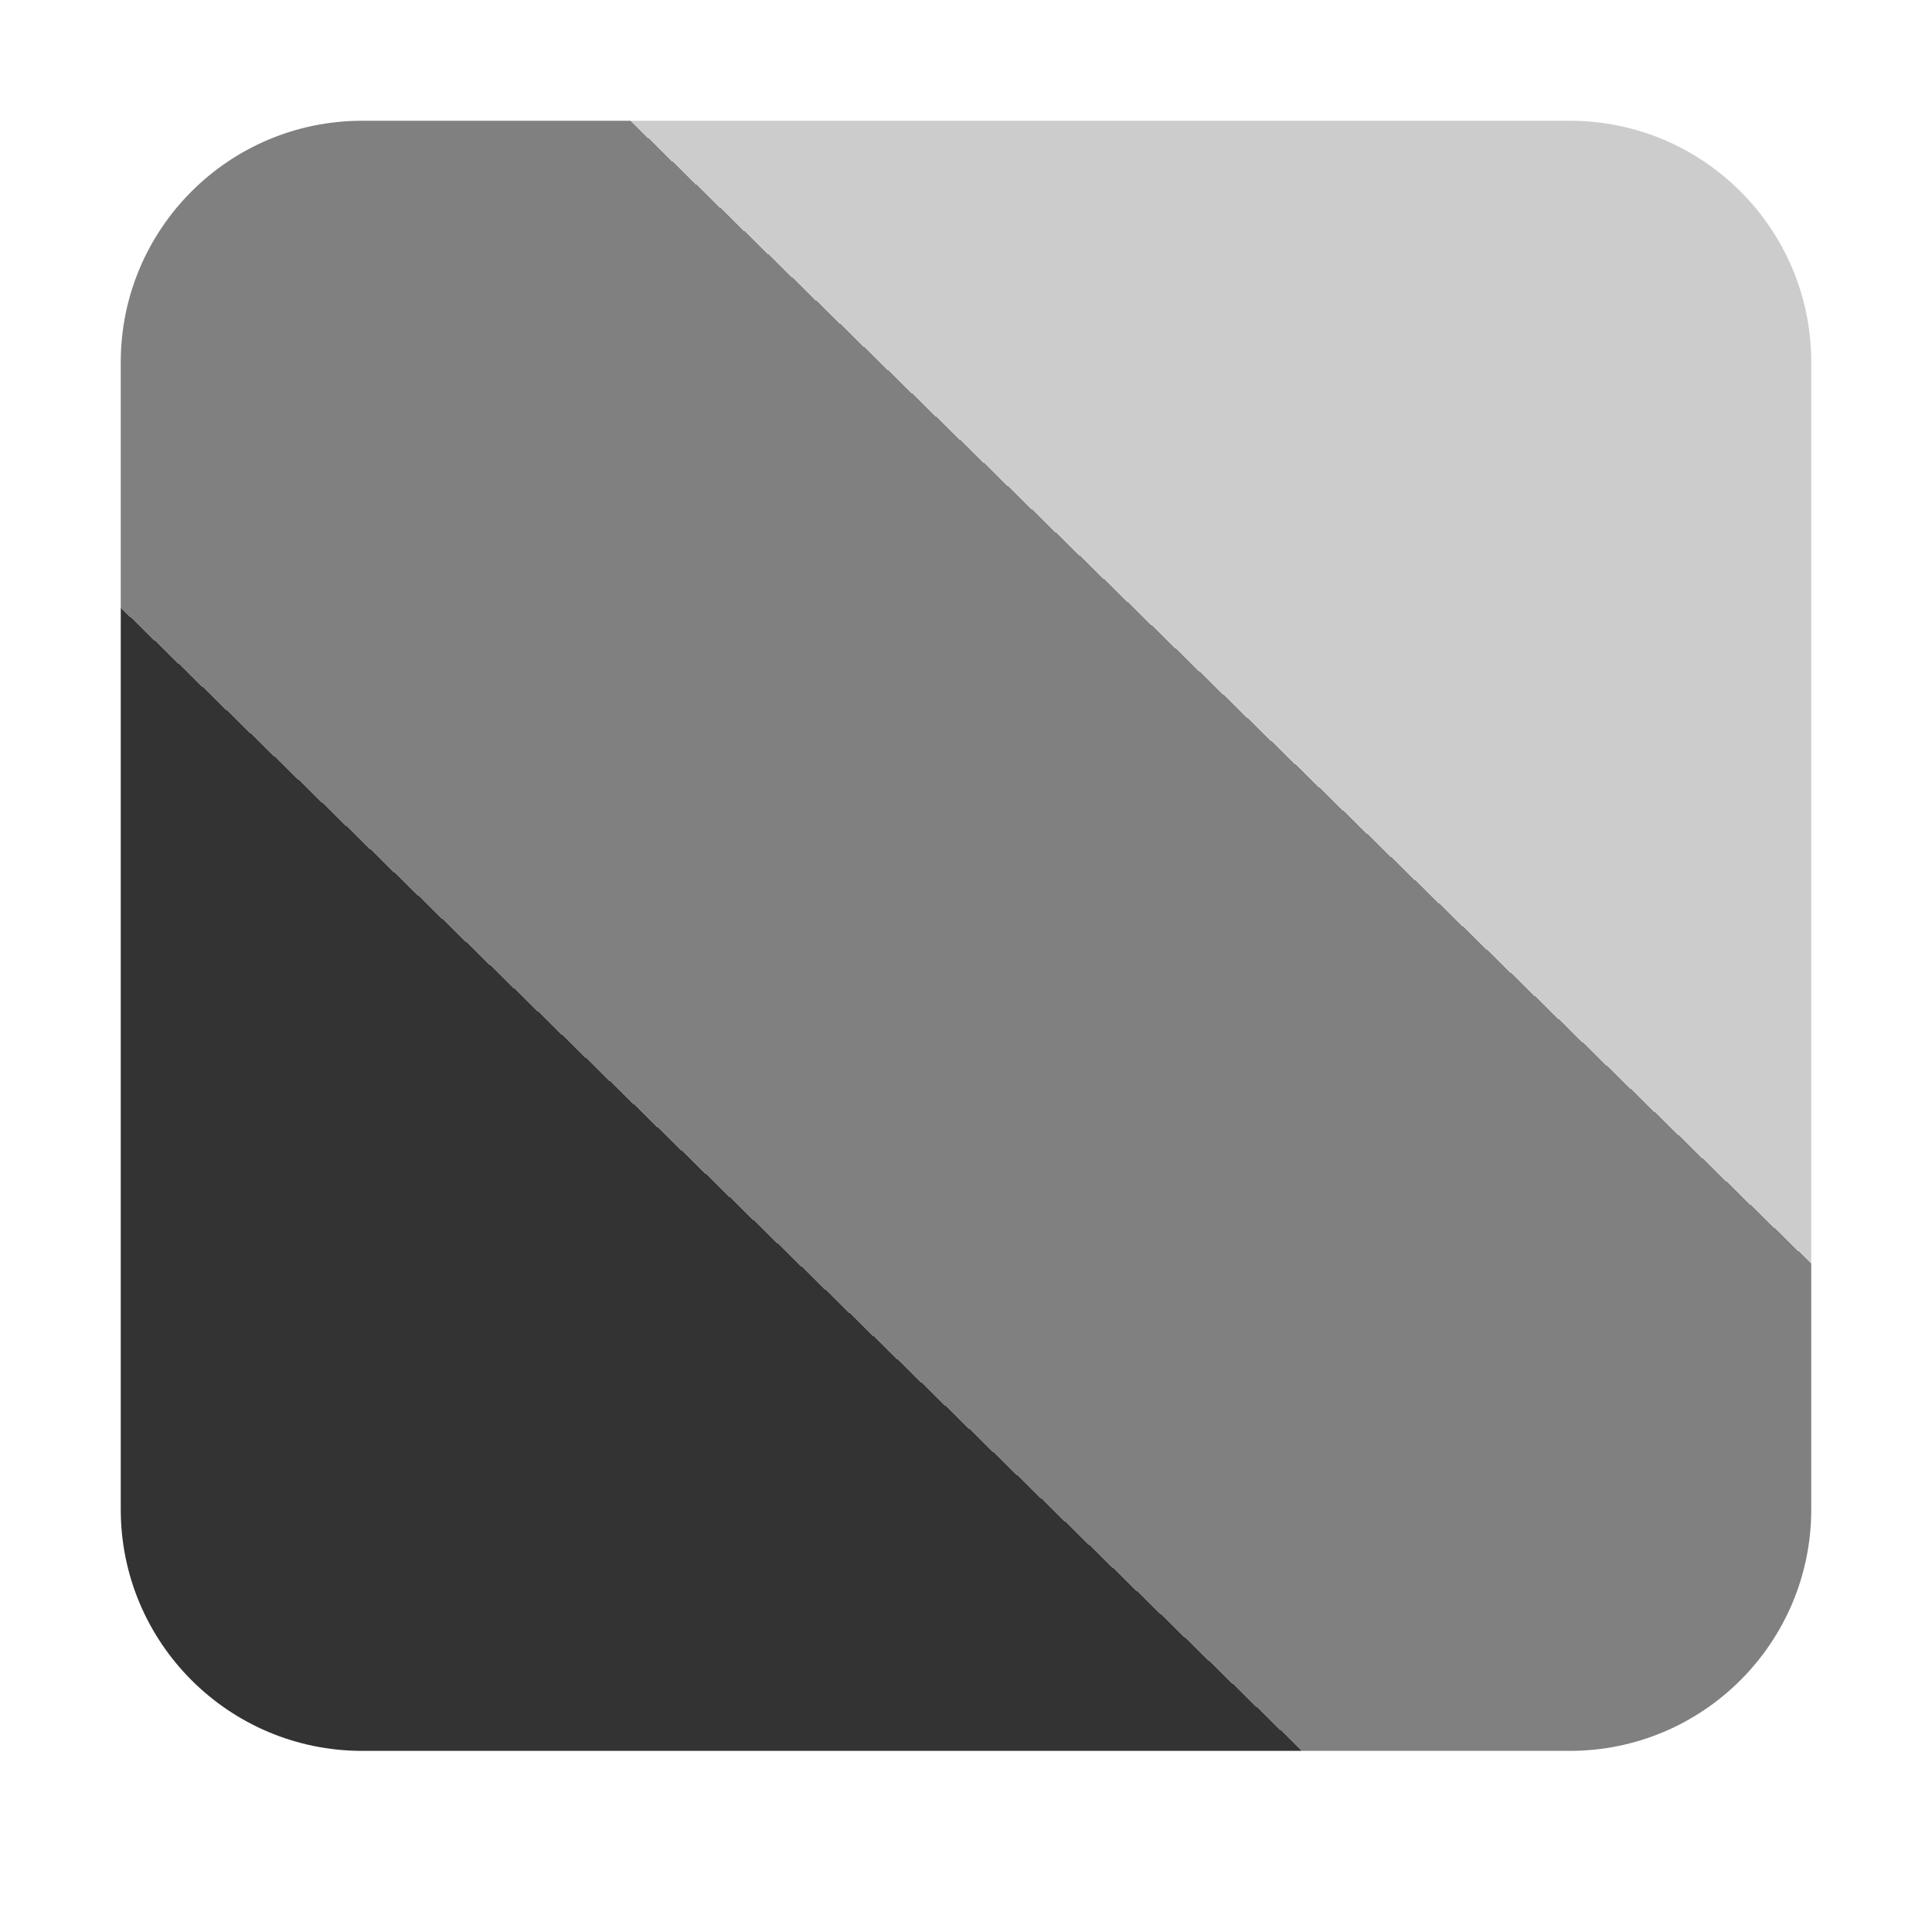
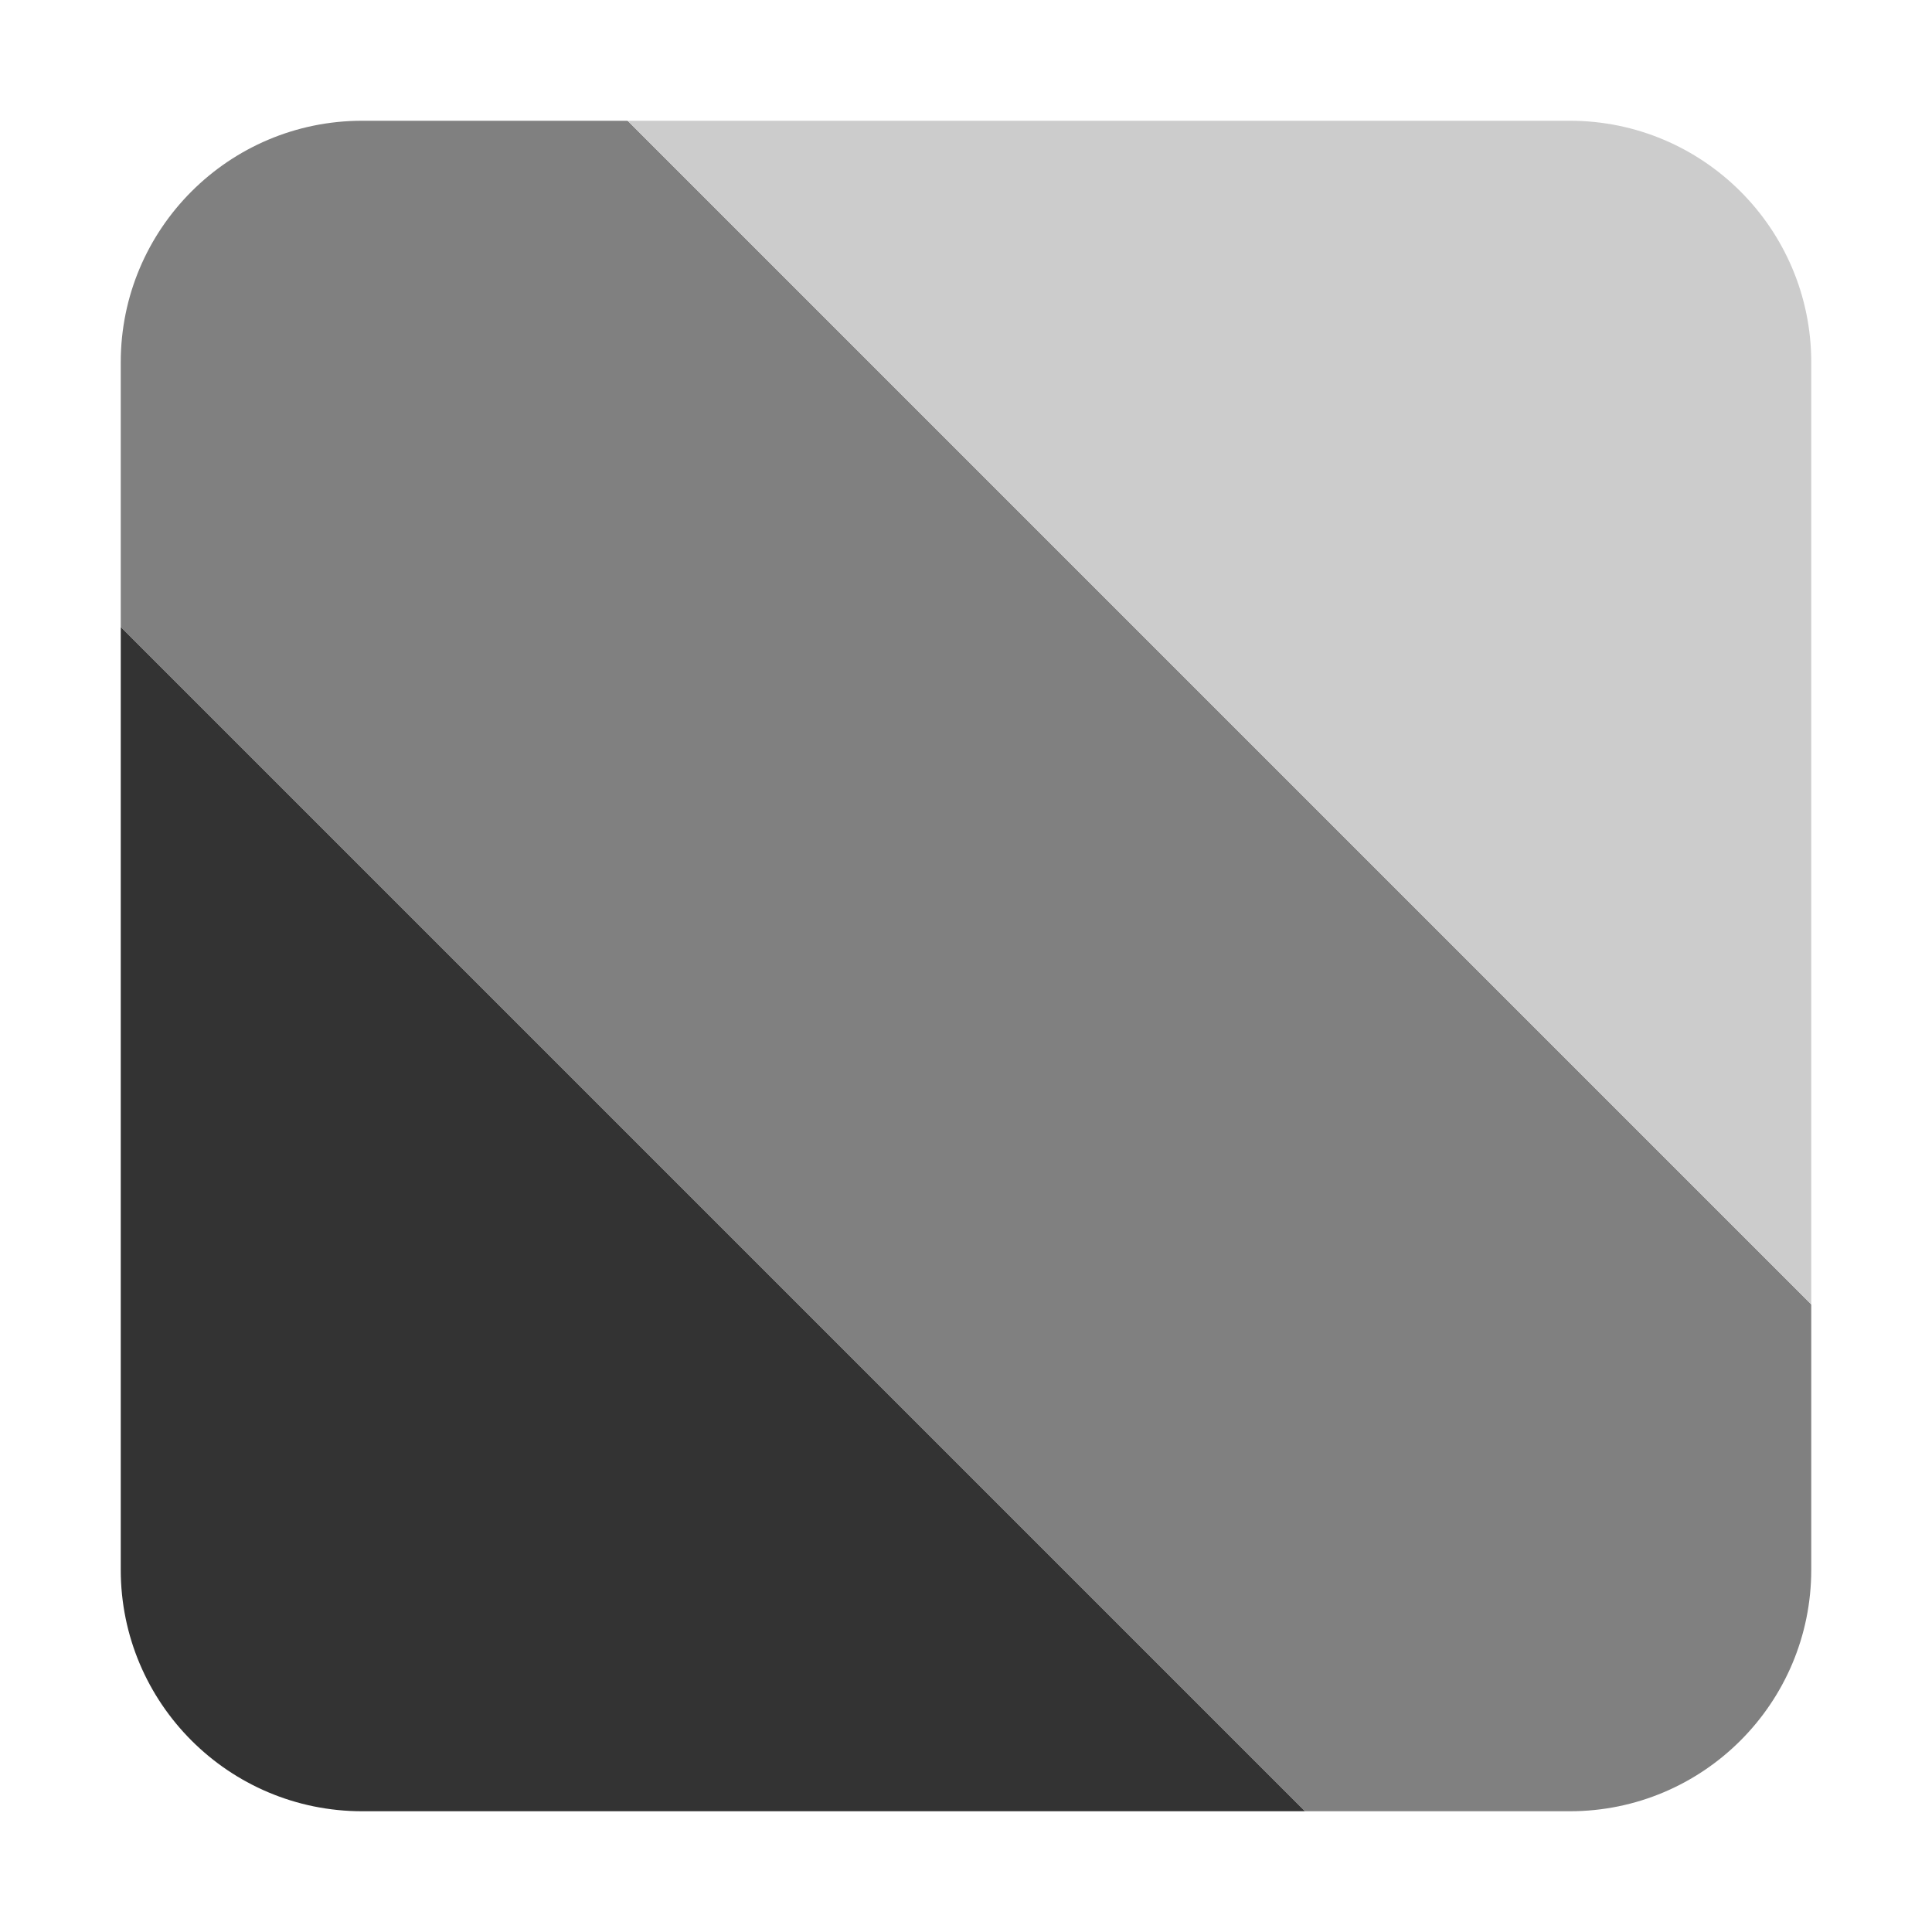
<svg xmlns="http://www.w3.org/2000/svg" width="16" height="16">
  <linearGradient id="a" y1="1">
    <stop stop-color="#333" offset=".35" />
    <stop stop-color="gray" />
    <stop stop-color="gray" offset=".65" />
    <stop stop-color="#ccc" />
  </linearGradient>
-   <rect width="14" height="13.5" x="1" y="1" rx="2" fill="url(#a)" />
+   <rect width="14" height="14" x="1" y="1" rx="2" fill="url(#a)" />
</svg>
